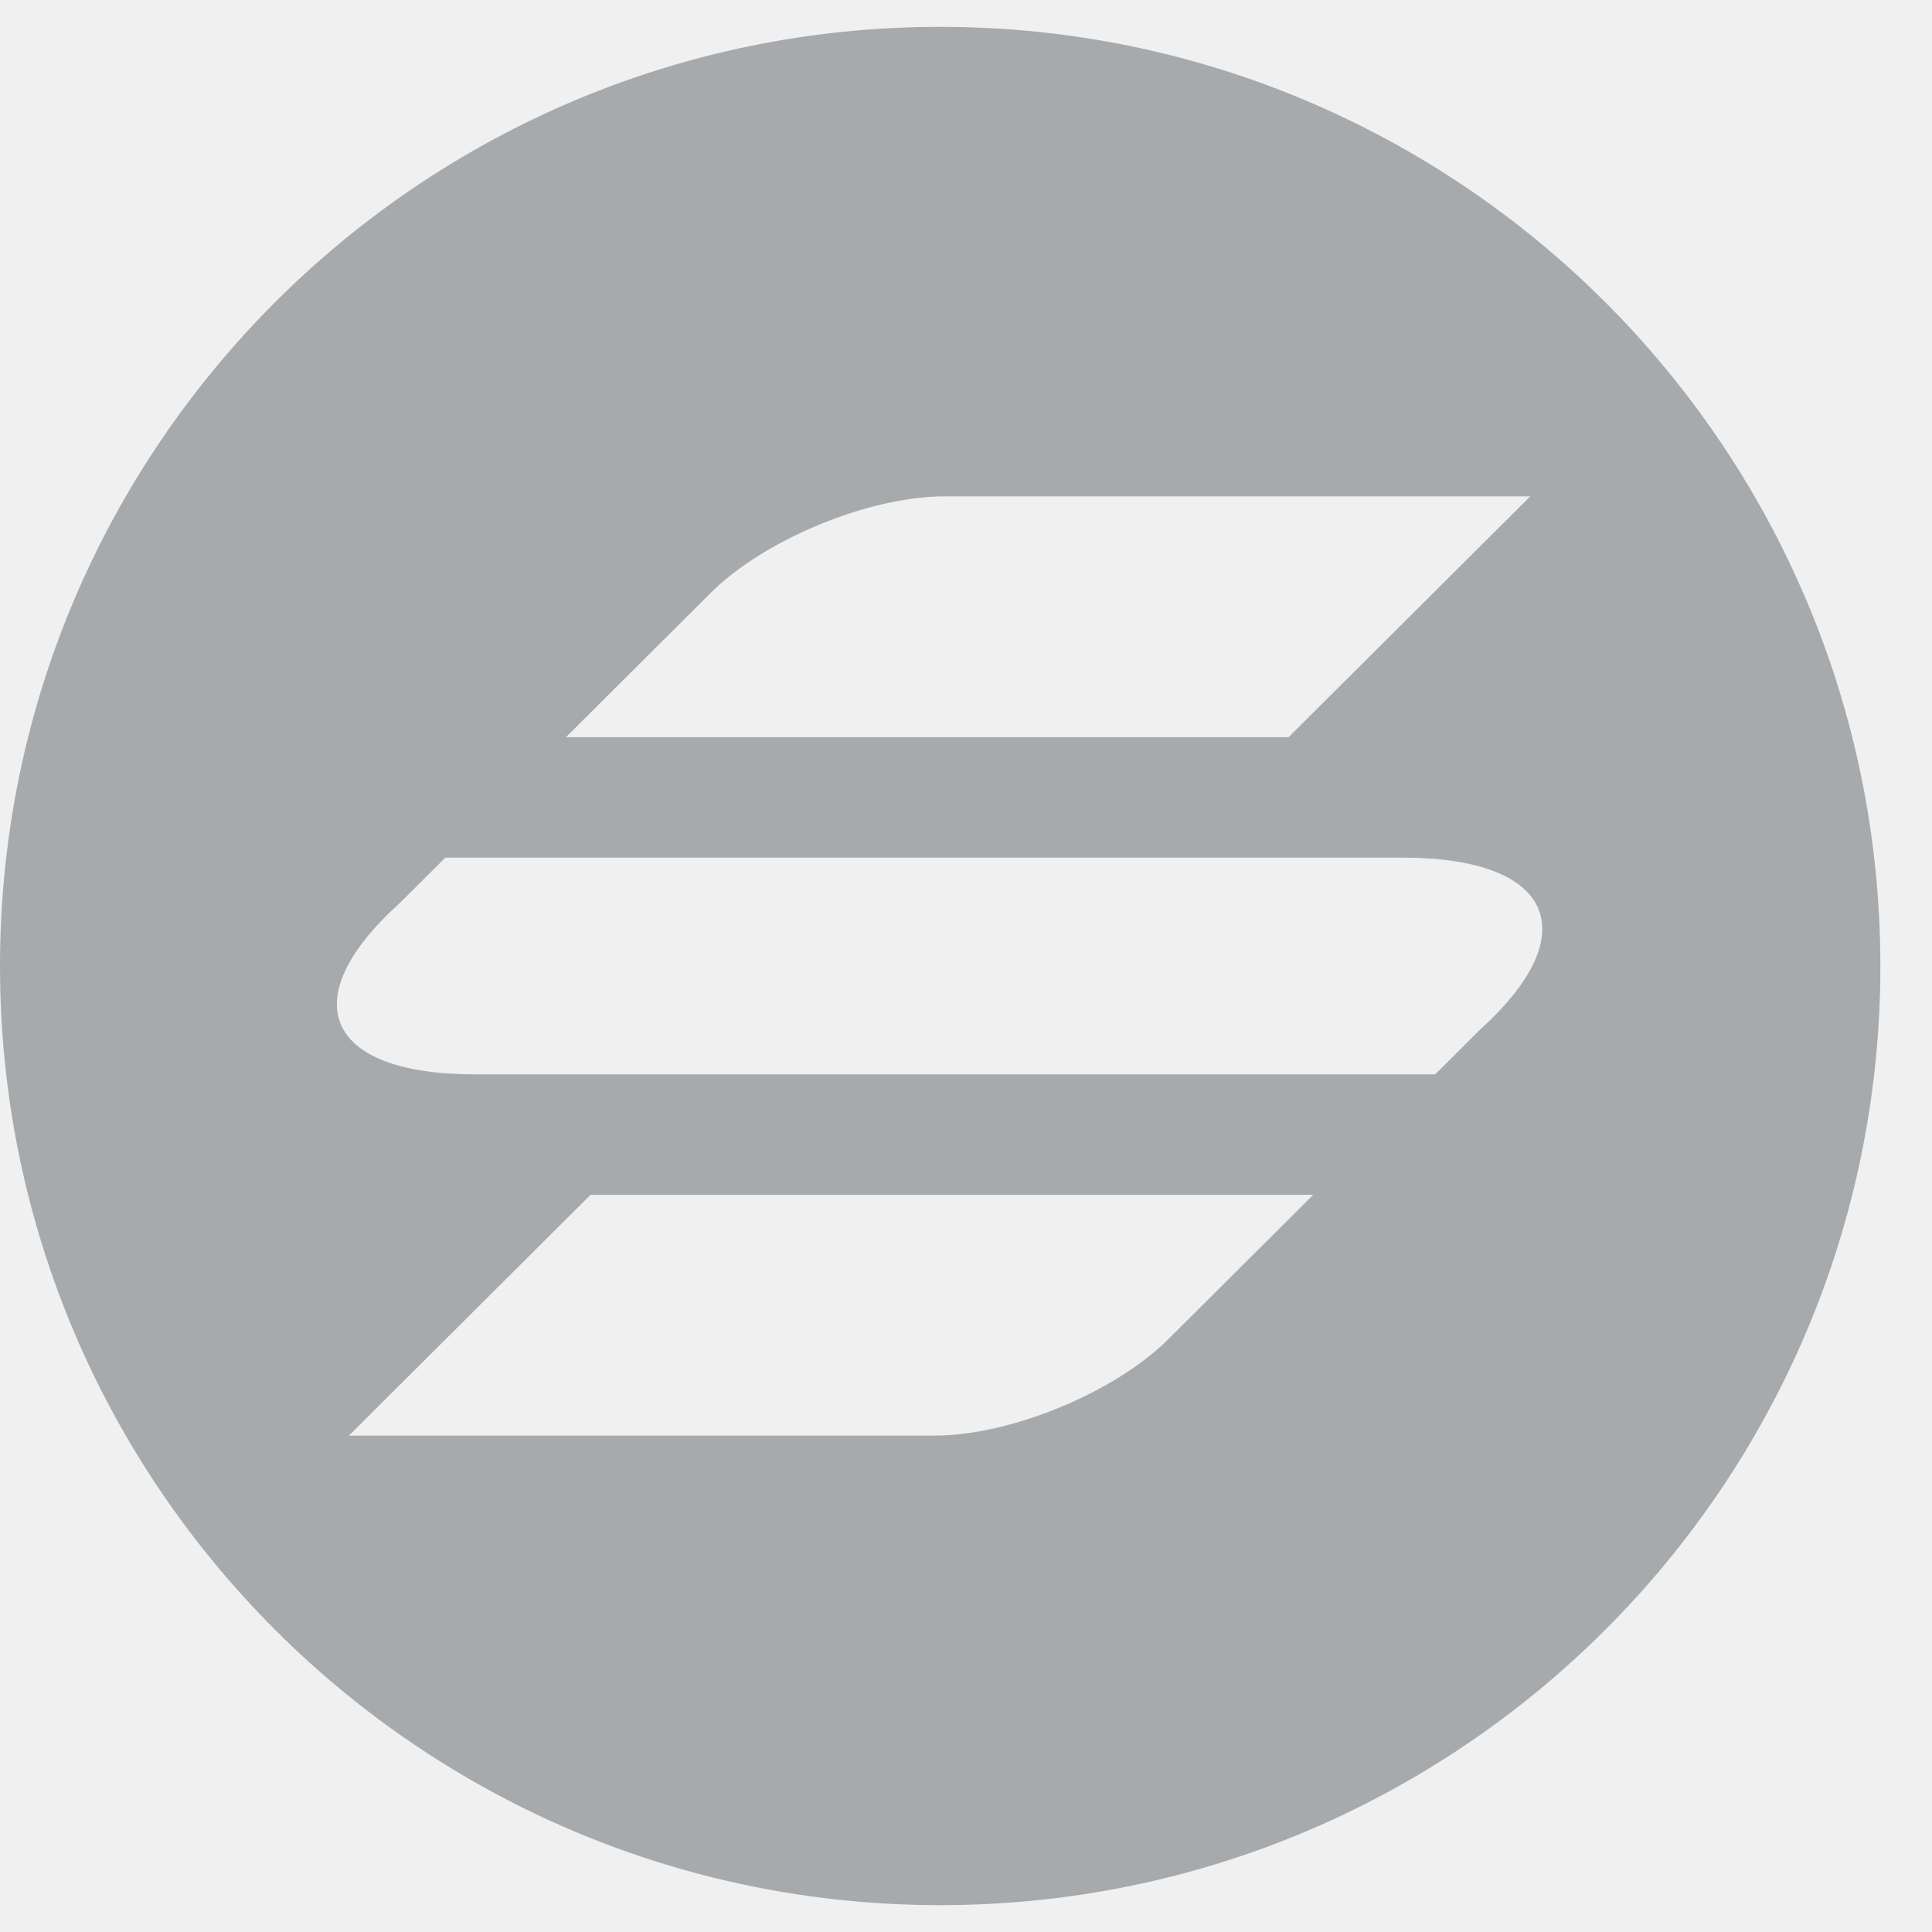
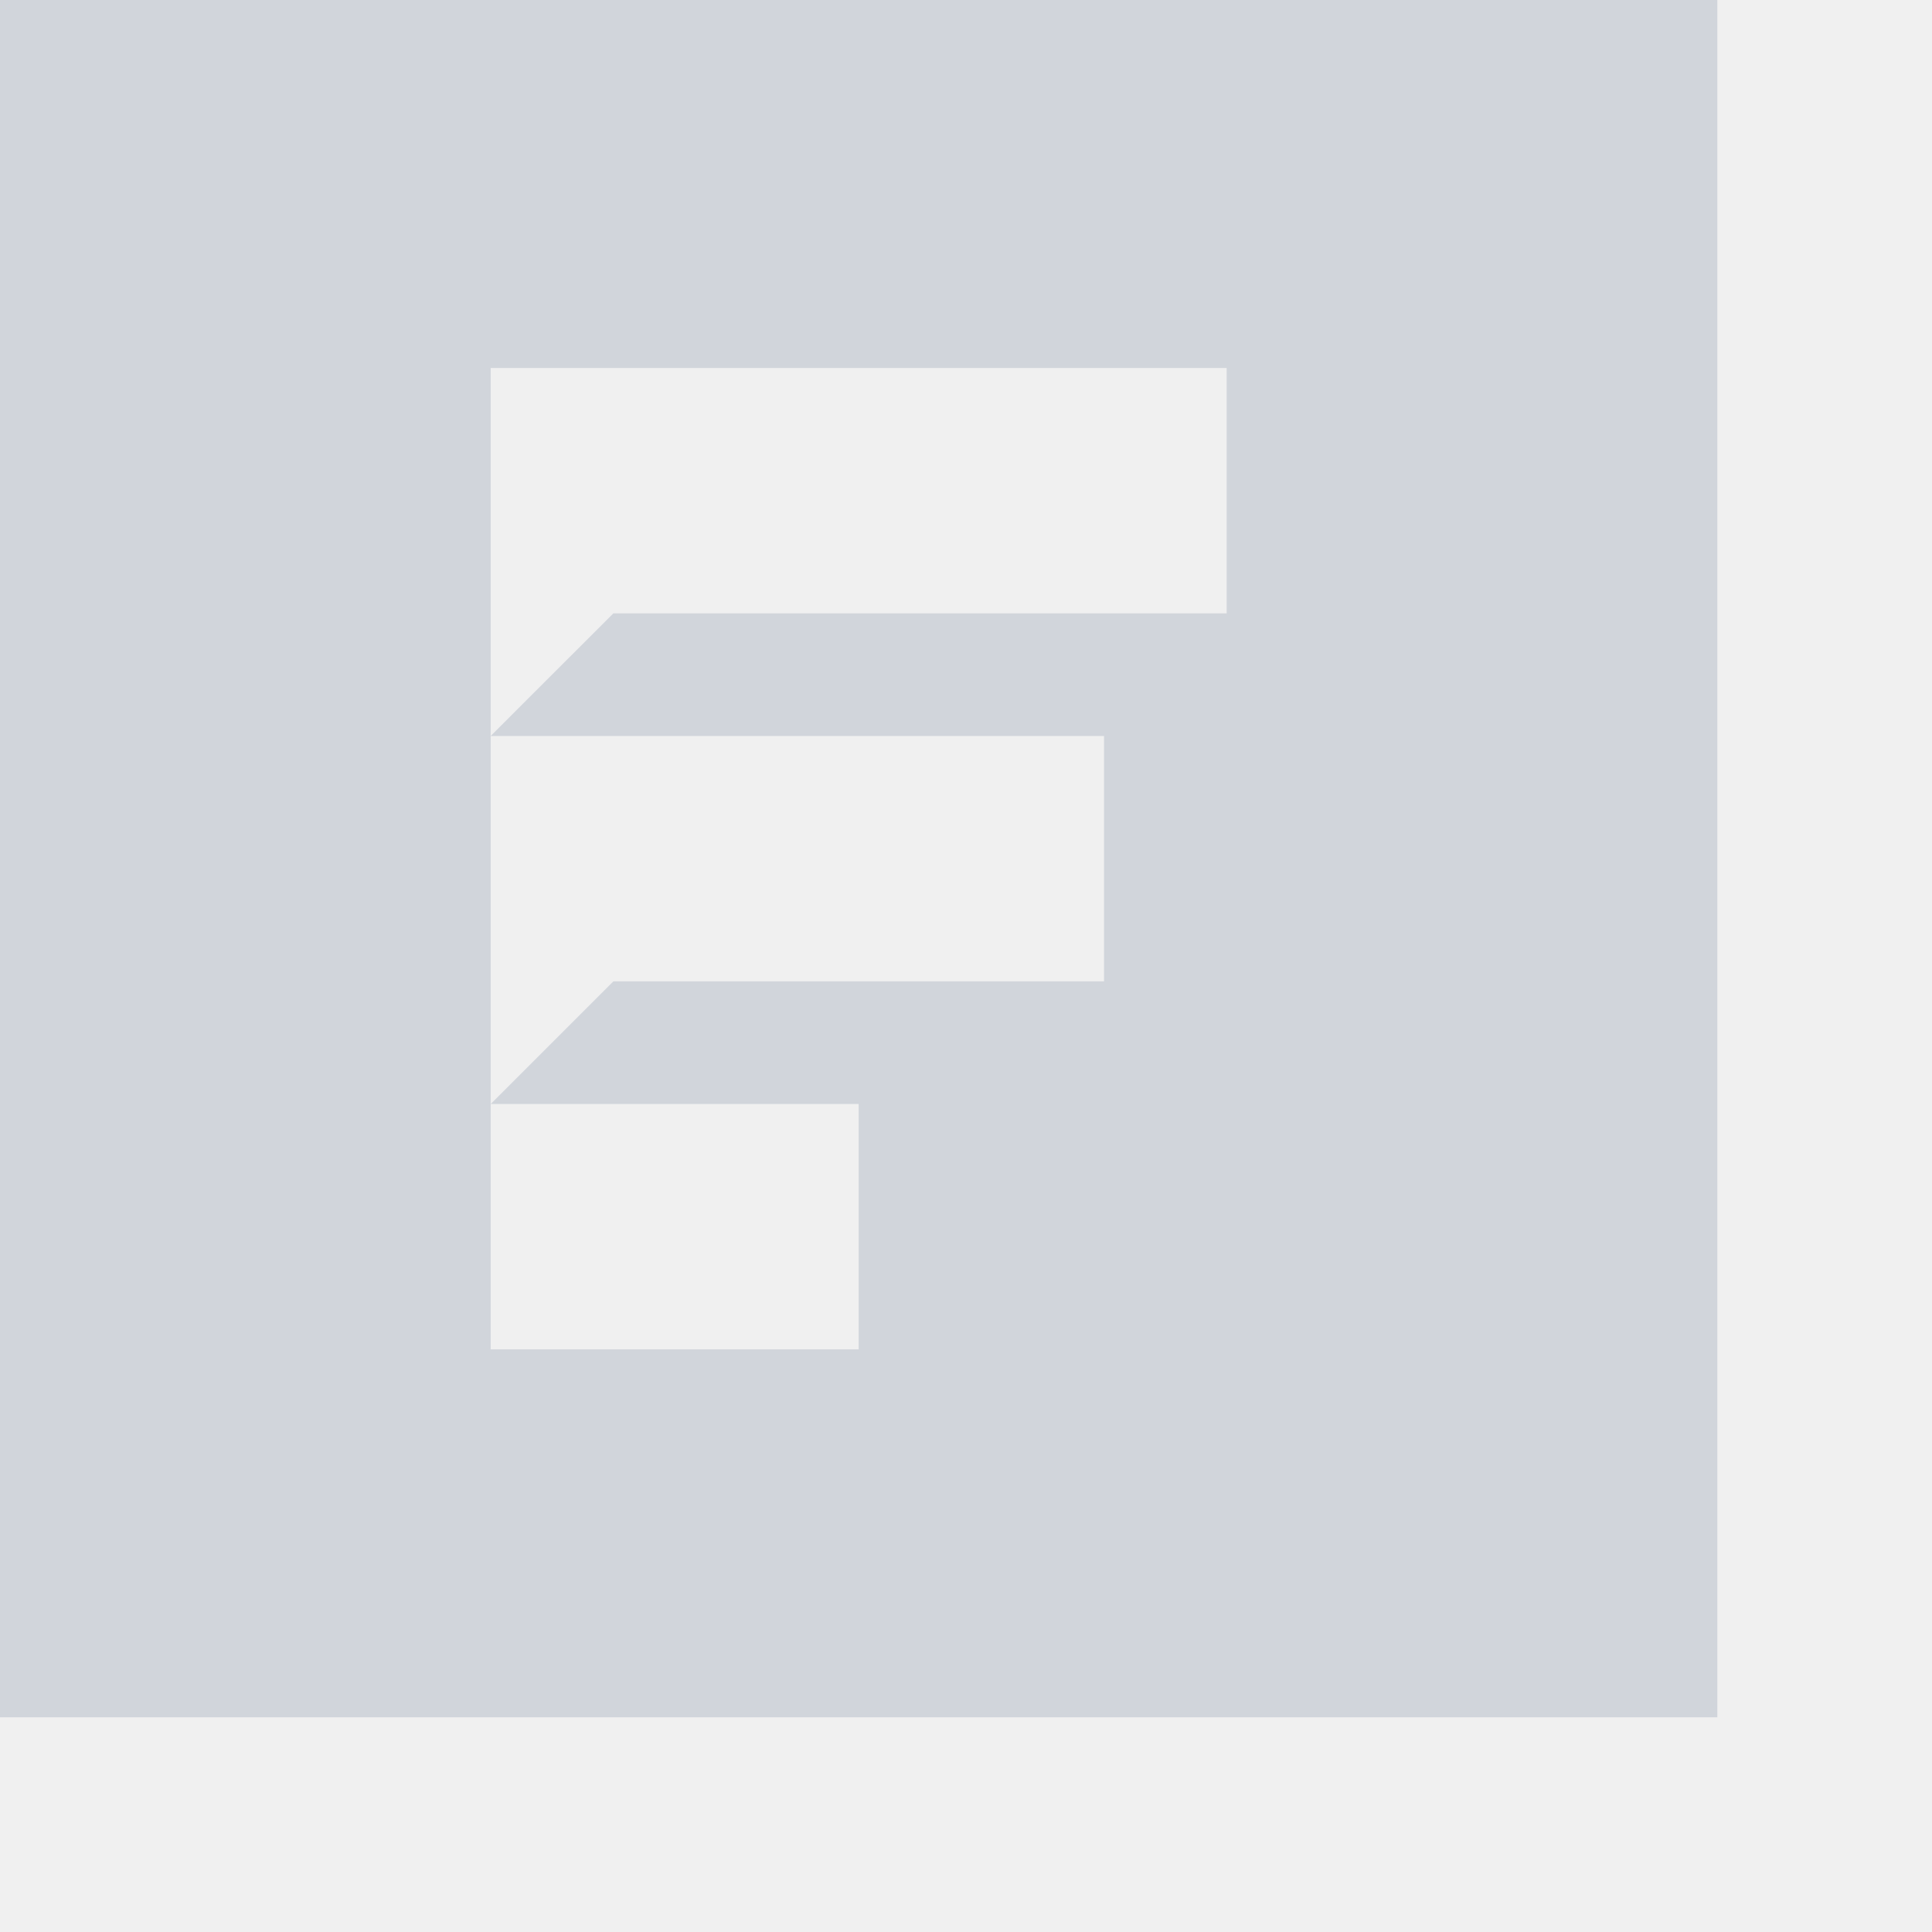
<svg xmlns="http://www.w3.org/2000/svg" width="36" height="36" viewBox="0 0 36 36" fill="none">
-   <path fill-rule="evenodd" clip-rule="evenodd" d="M17.519 35.5C27.194 35.5 35.038 27.665 35.038 18C35.038 8.335 27.194 0.5 17.519 0.5C7.844 0.5 0 8.335 0 18C0 27.665 7.844 35.5 17.519 35.5ZM17.594 9.25C16.188 9.25 14.241 10.054 13.246 11.045L10.545 13.737H24.01L28.513 9.25H17.594ZM21.769 24.955C20.774 25.946 18.828 26.75 17.421 26.75H6.502L11.005 22.263H24.47L21.769 24.955ZM26.145 15.981H8.298L7.455 16.822C5.459 18.617 6.051 20.019 8.847 20.019H26.742L27.585 19.178C29.562 17.394 28.941 15.981 26.145 15.981Z" fill="#a7aaad" />
+   <g clip-path="url(#clip0_15648_39515)">
+     <path fill-rule="evenodd" clip-rule="evenodd" d="M32 0H0V32H32V0ZM22.857 6.857H9.143V11.429V13.714L11.429 11.429H22.857V6.857ZM20.572 13.715H9.143V18.286V20.571V20.572V25.143H16V20.571H9.144L11.429 18.286H20.572V13.715Z" fill="#D1D5DB" />
+   </g>
+   <defs>
+     <clipPath id="clip0_15648_39515">
+       <rect width="36" height="36" fill="white" />
+     </clipPath>
+   </defs>
</svg>
